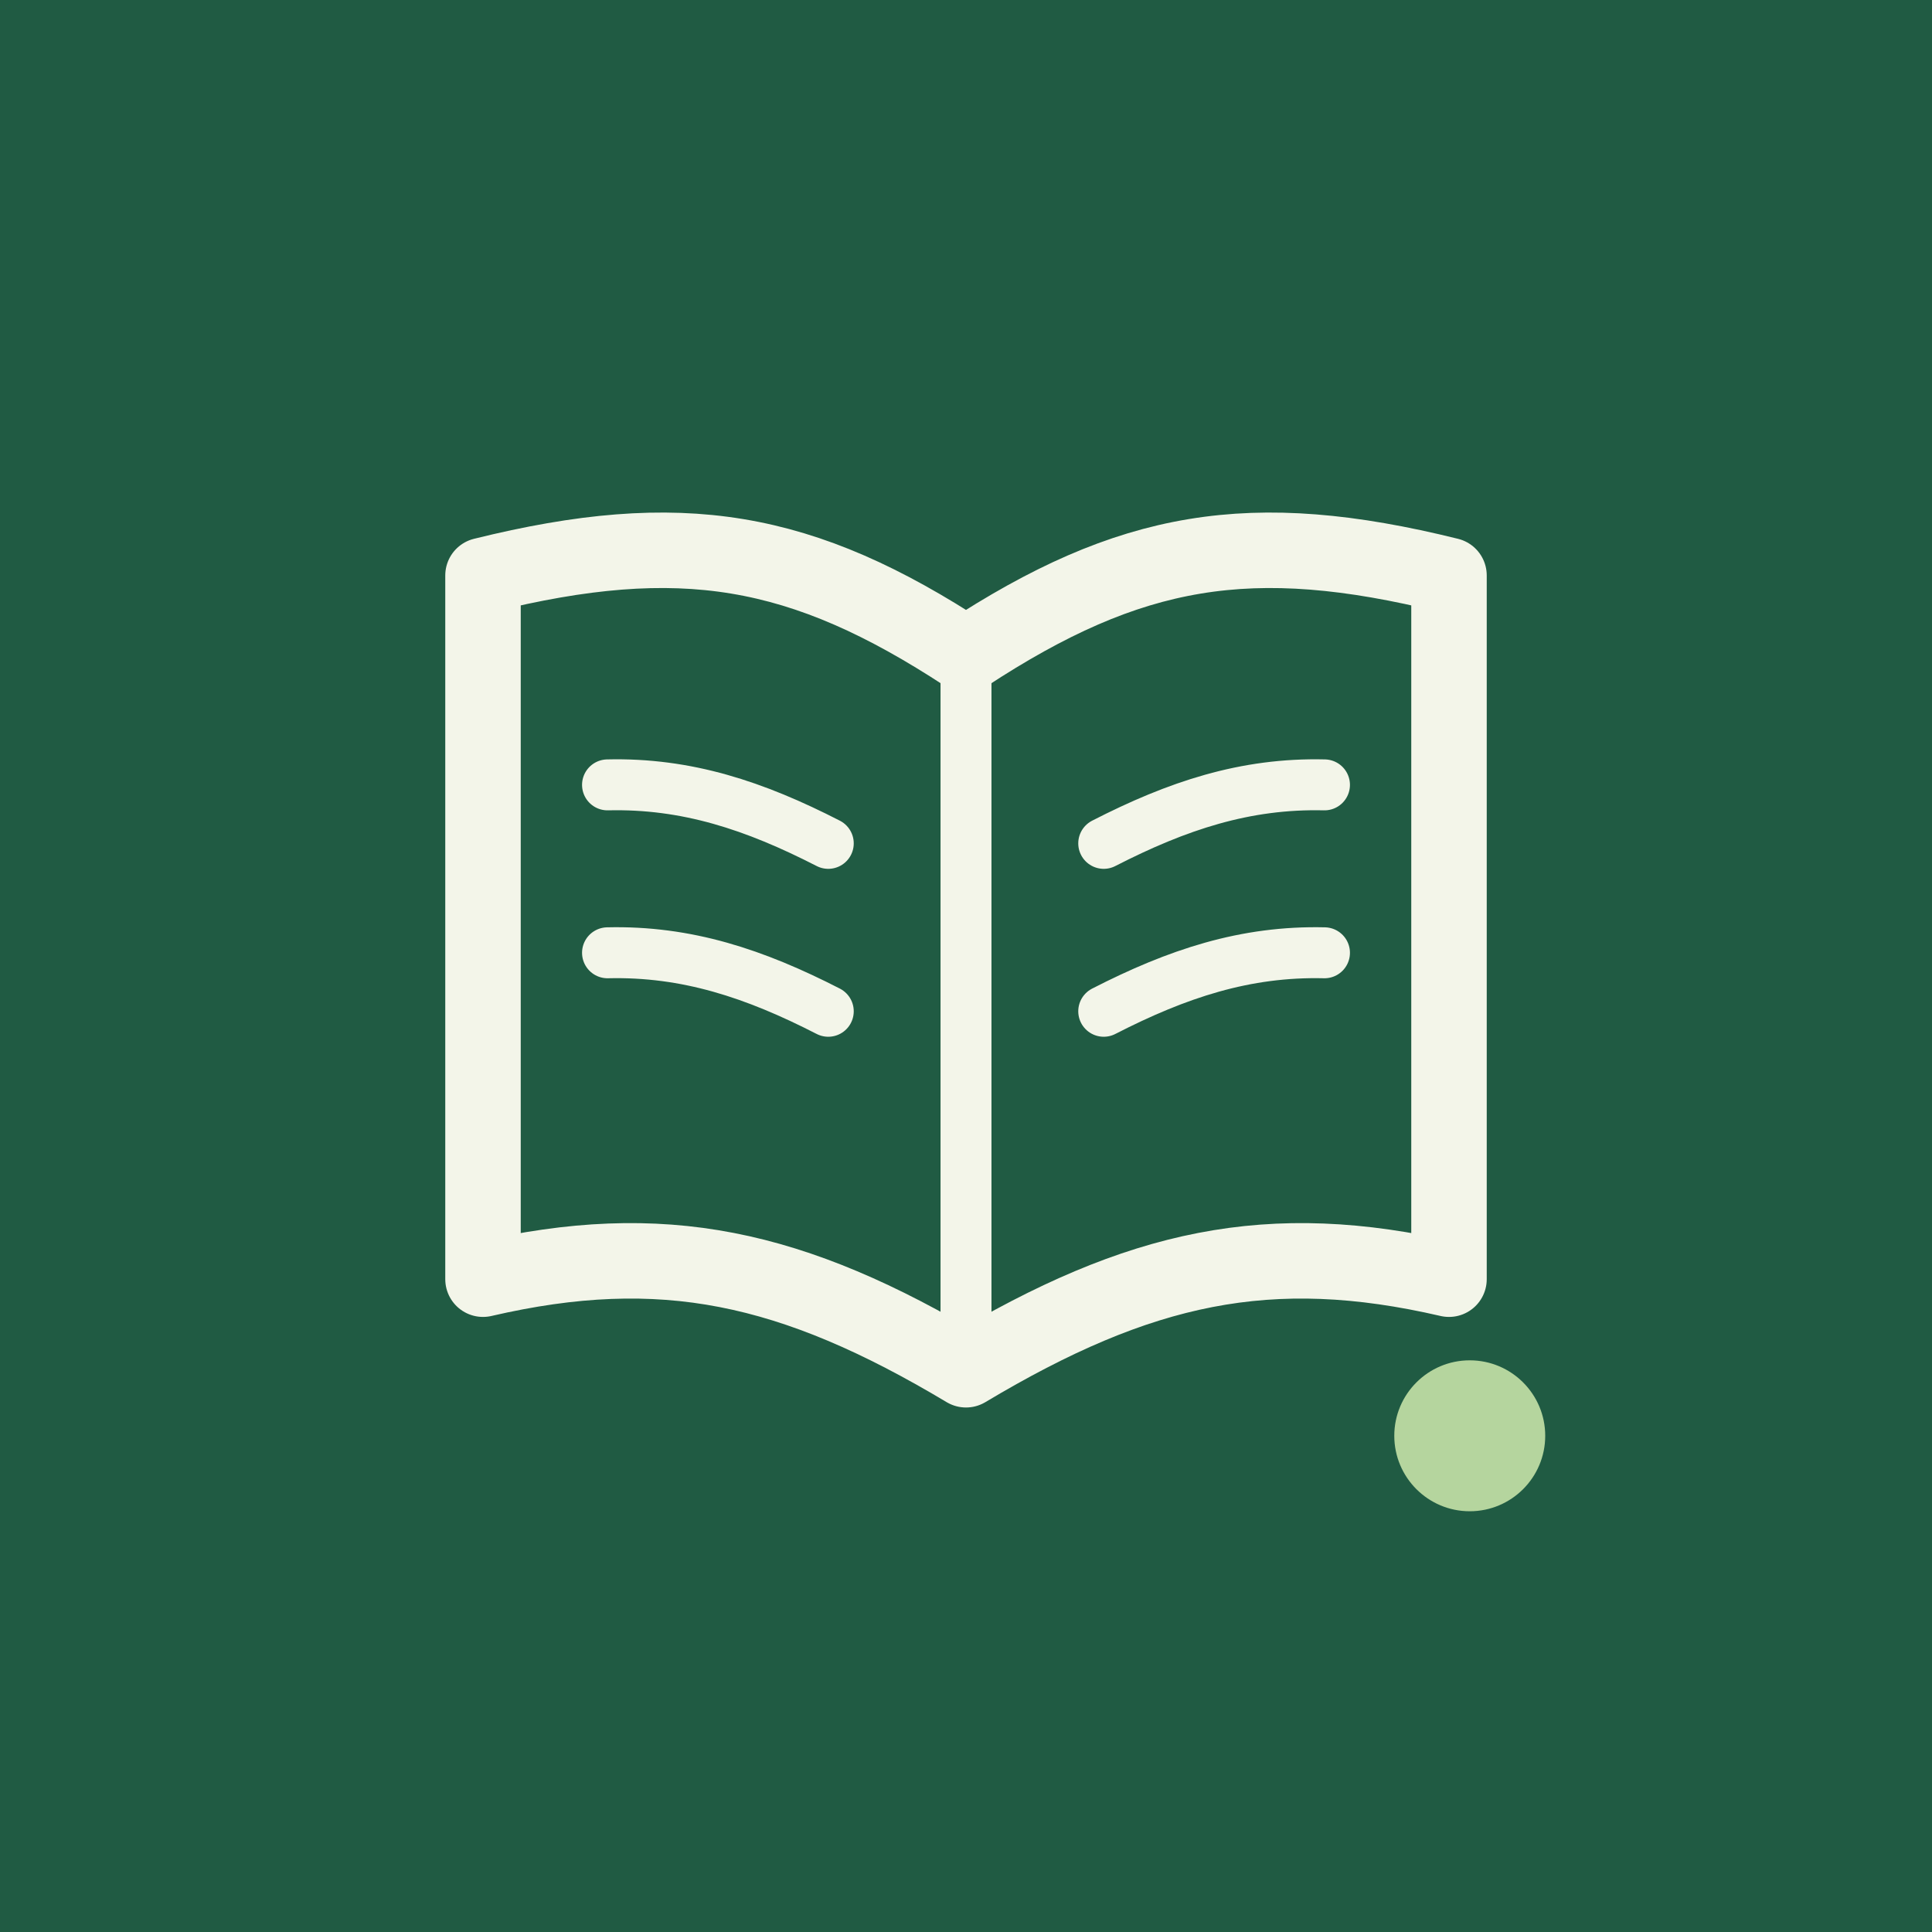
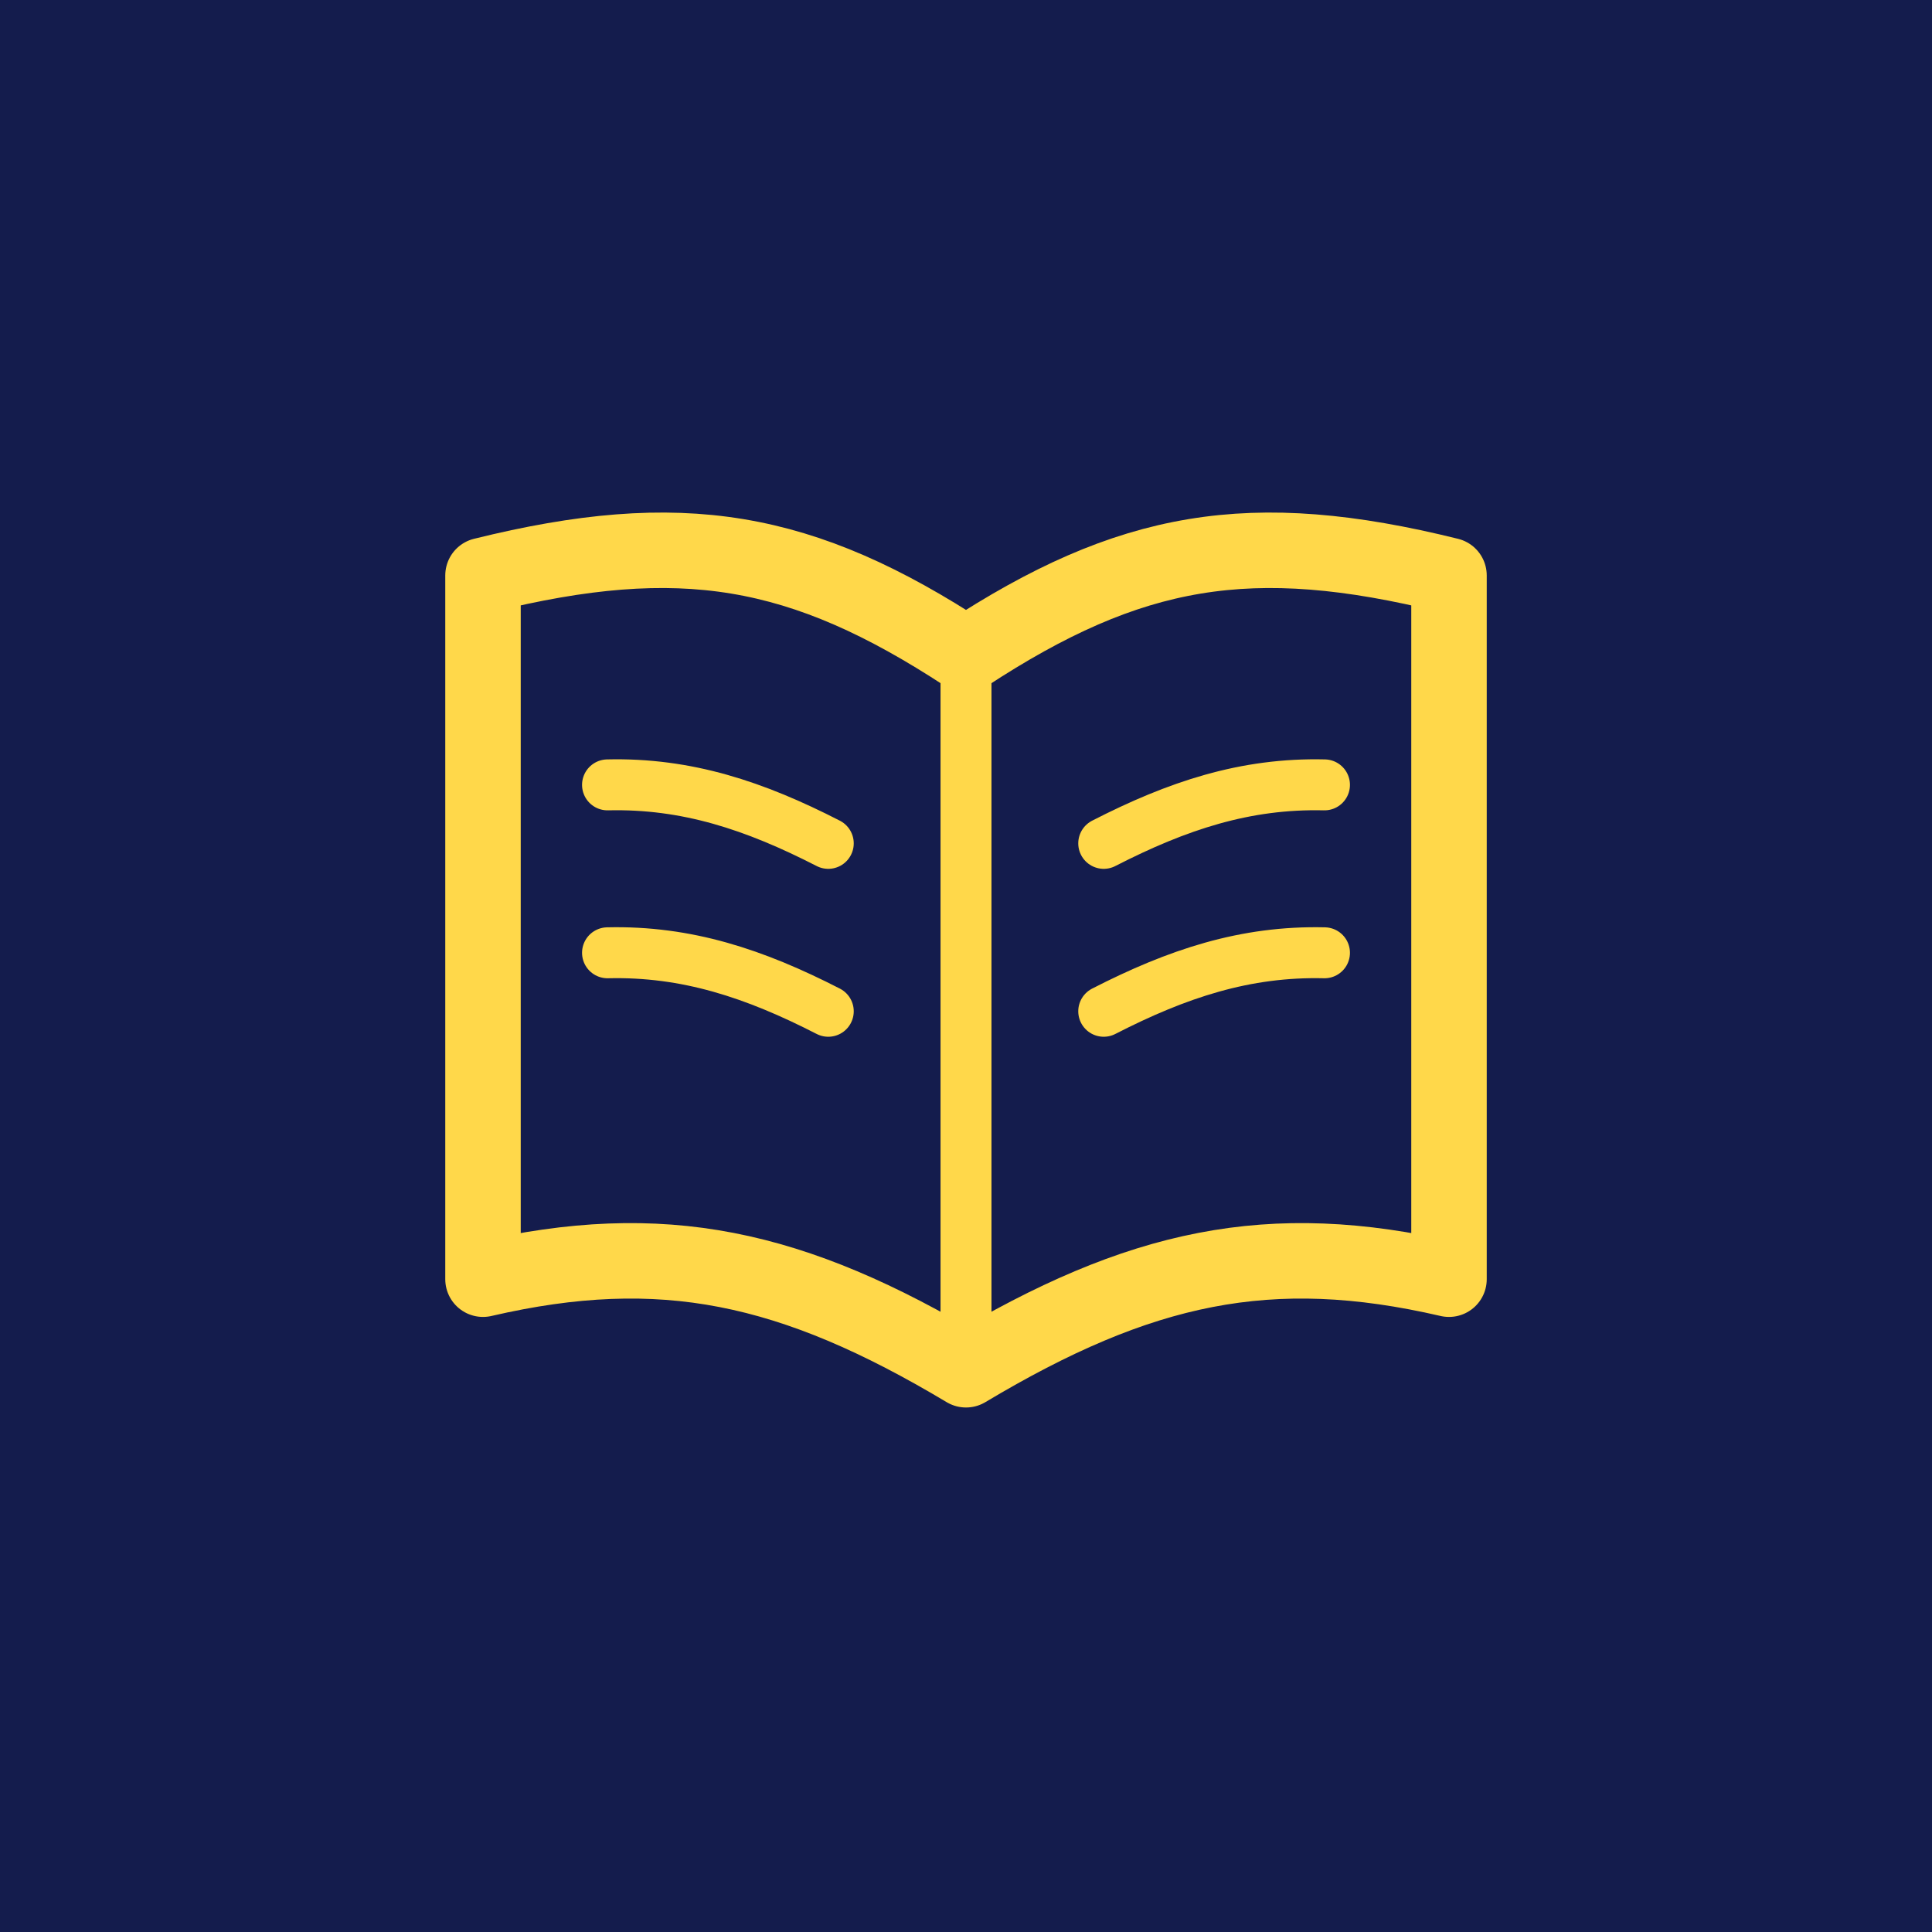
<svg xmlns="http://www.w3.org/2000/svg" width="1024" height="1024" viewBox="0 0 1024 1024">
-   <rect width="1024" height="1024" fill="#205b43" />
-   <path d="M256 305c105-26 169-15 256 42 87-57 151-68 256-42v373c-95-22-164-7-256 48-92-55-161-70-256-48z" fill="none" stroke="#f3f5e9" stroke-width="40" stroke-linejoin="round" />
-   <path d="M512 353v364M322 416c42-1 78 11 117 31M322 505c42-1 78 11 117 31M585 447c39-20 75-32 117-31M585 536c39-20 75-32 117-31" fill="none" stroke="#f3f5e9" stroke-width="27" stroke-linecap="round" />
-   <circle cx="779" cy="761" r="40" fill="#b5d59e" />
+   <rect width="1024" height="1024" fill="#141c4d" />
+   <path d="M256 305c105-26 169-15 256 42 87-57 151-68 256-42v373c-95-22-164-7-256 48-92-55-161-70-256-48z" fill="none" stroke="#ffd84a" stroke-width="40" stroke-linejoin="round" />
+   <path d="M512 353v364M322 416c42-1 78 11 117 31M322 505c42-1 78 11 117 31M585 447c39-20 75-32 117-31M585 536c39-20 75-32 117-31" fill="none" stroke="#ffd84a" stroke-width="27" stroke-linecap="round" />
</svg>
